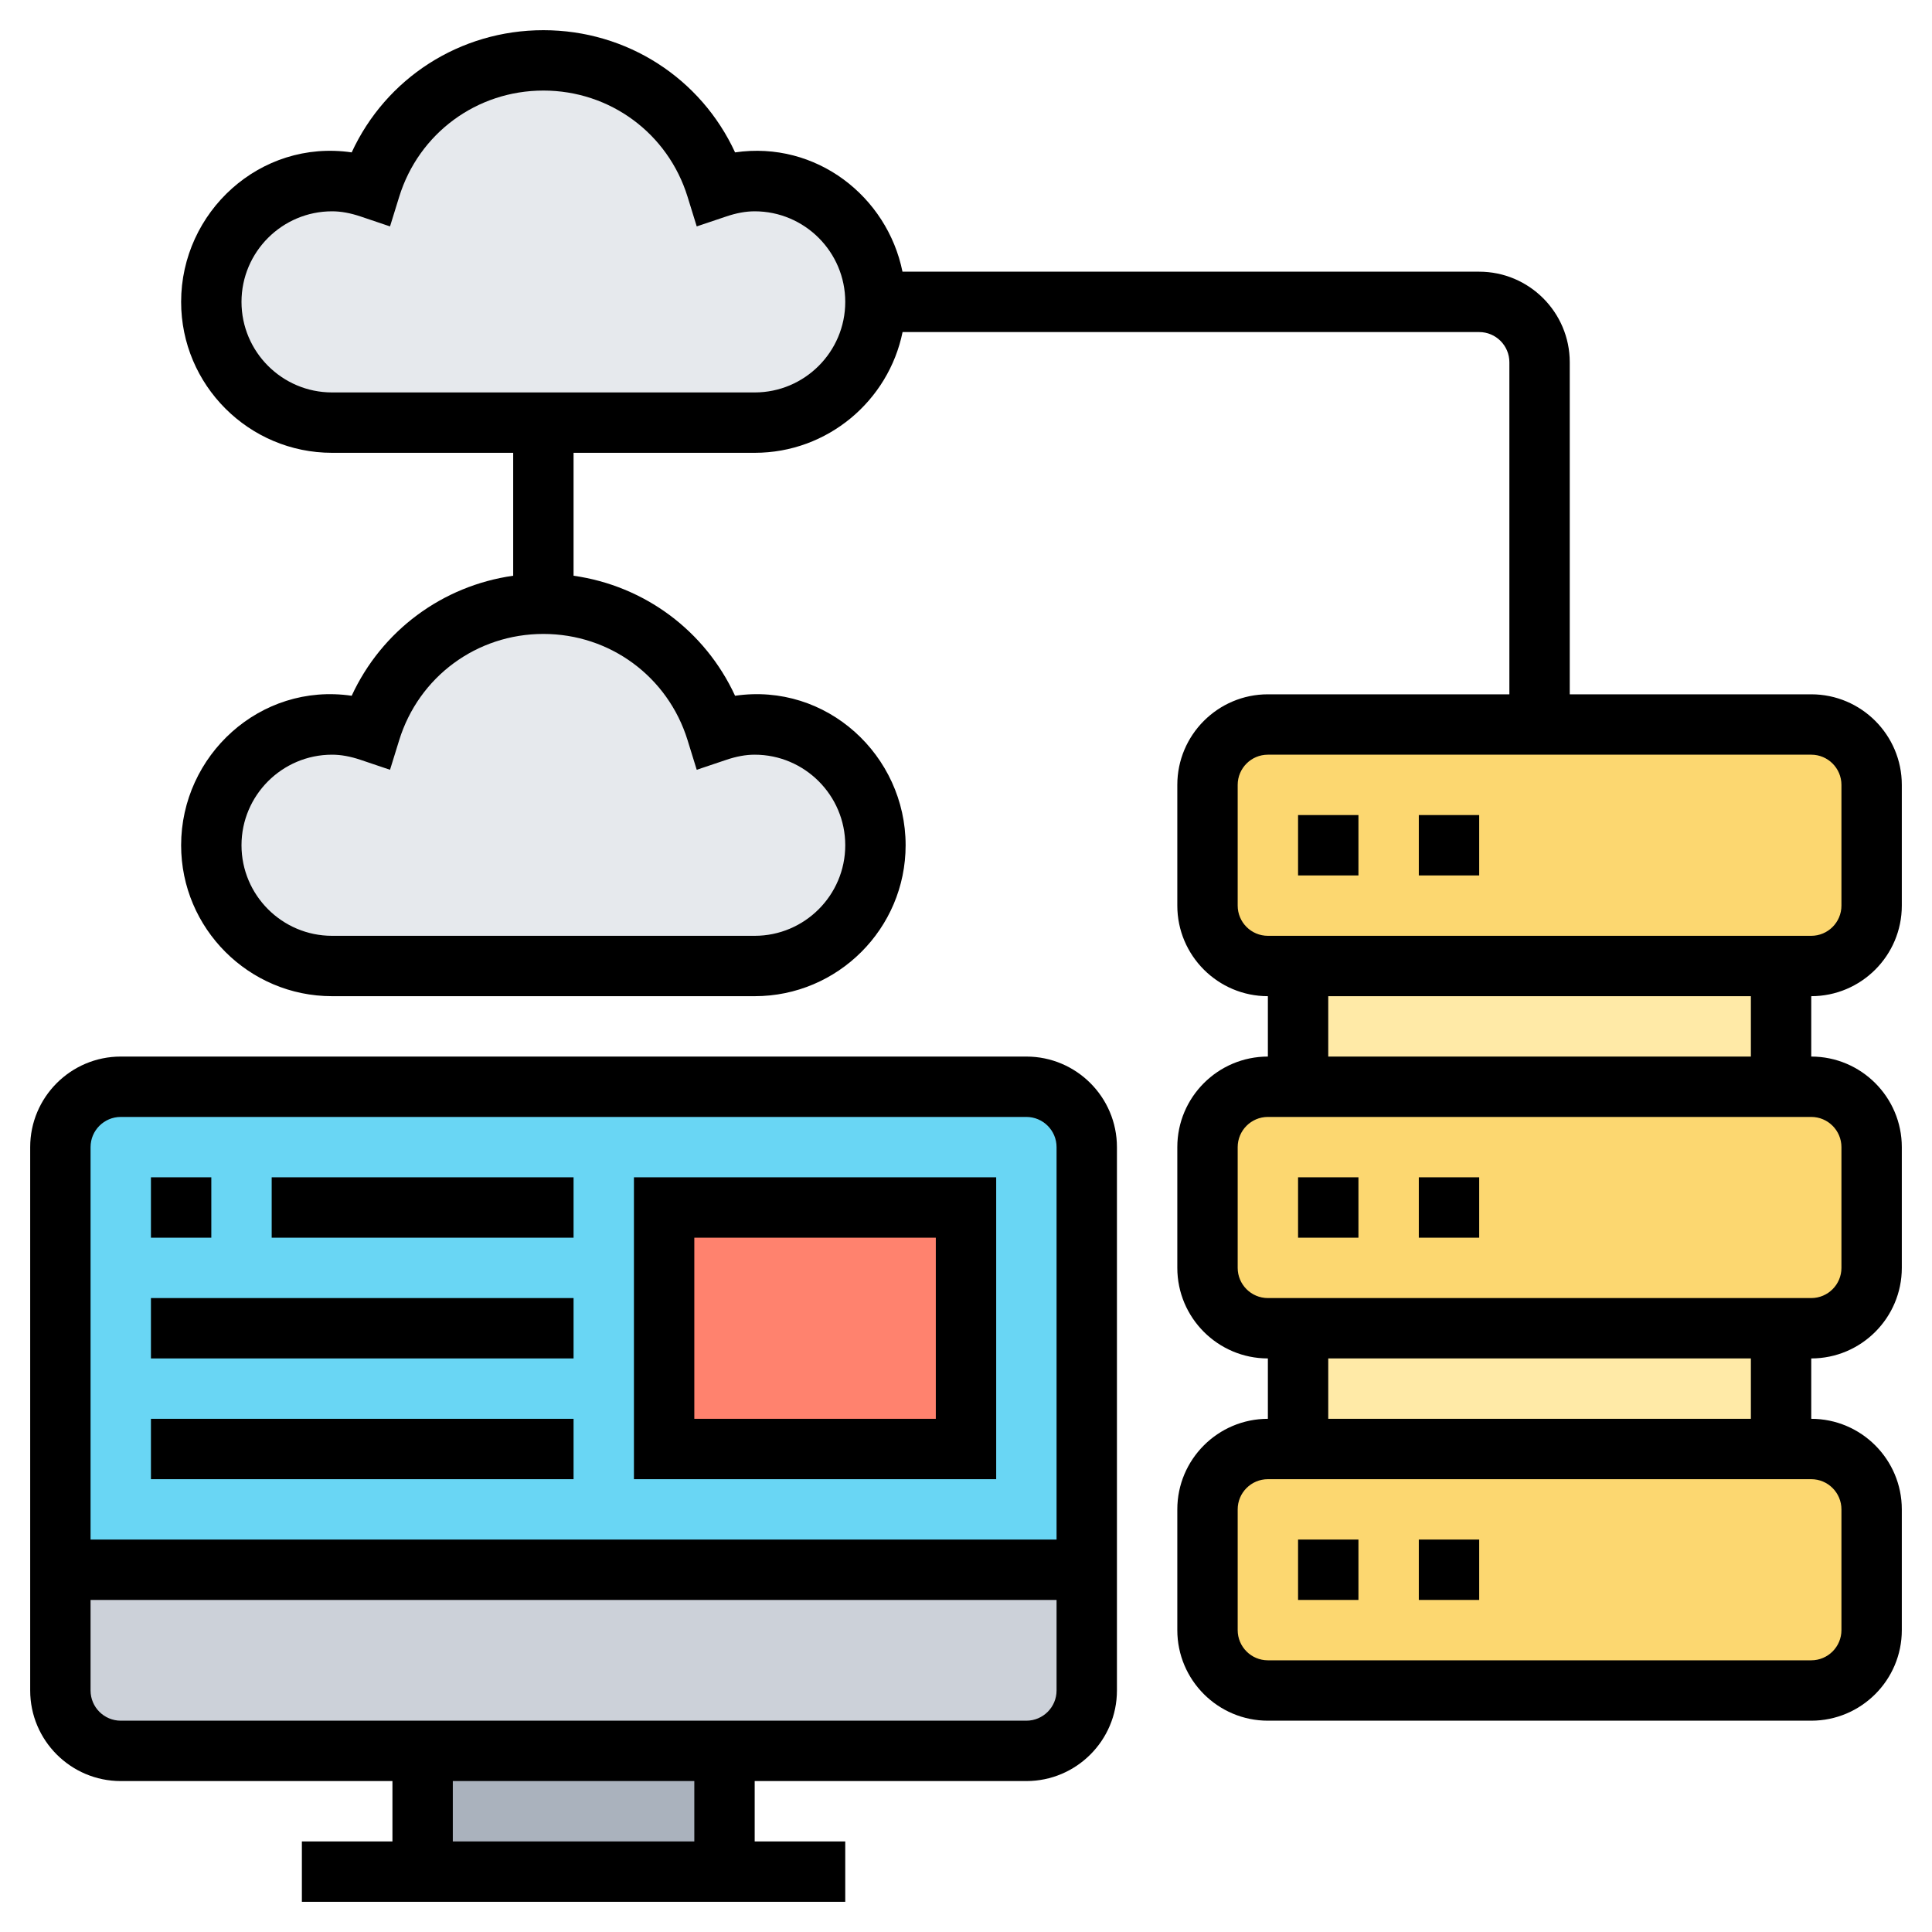
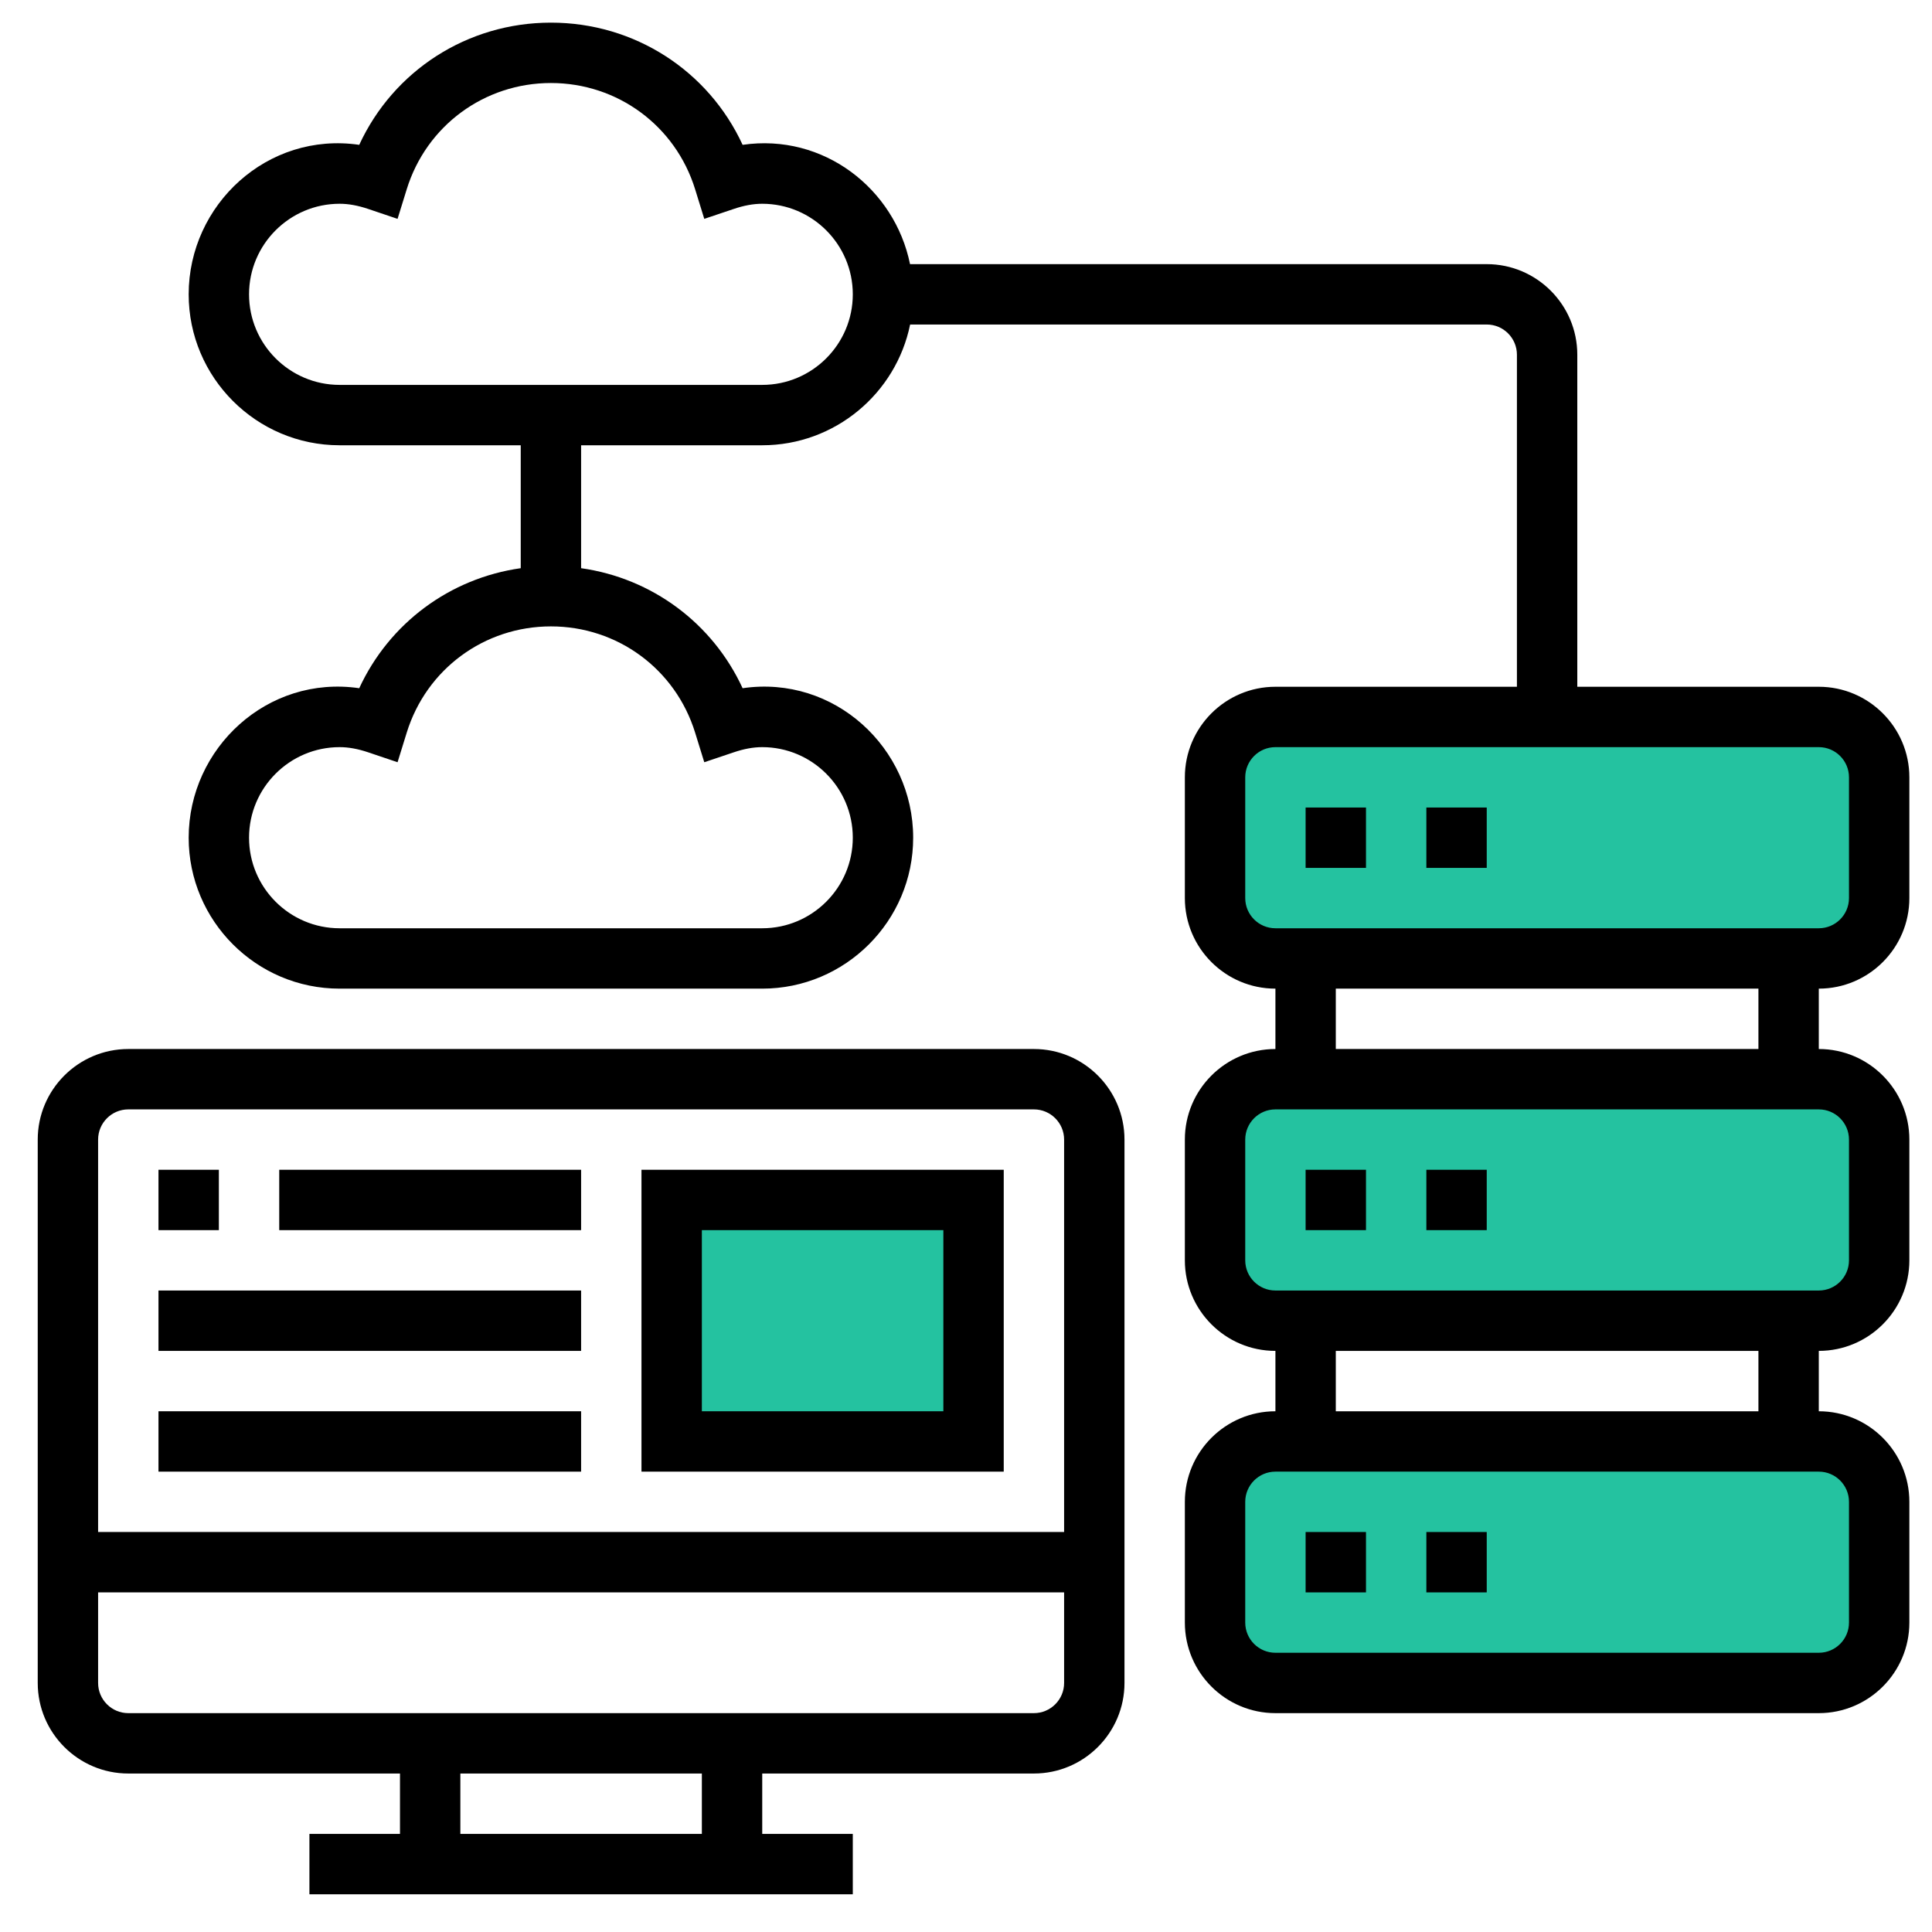
- <svg xmlns="http://www.w3.org/2000/svg" id="fi_3715079" enable-background="new 0 0 64 64" height="512" viewBox="0 0 64 64" width="512">
+ <svg xmlns="http://www.w3.org/2000/svg" version="1.1" id="fi_2620271" x="0px" y="0px" width="512px" height="512px" viewBox="1064 0 512 512" enable-background="new 1064 0 512 512" xml:space="preserve">
  <g>
    <g>
      <g>
-         <path d="m43 44h16v4h-16z" fill="#ffeaa7" />
+         <path fill="none" d="M1410,350h128v32h-128V350z" />
      </g>
      <g>
-         <path d="m43 32h16v4h-16z" fill="#ffeaa7" />
+         <path fill="none" d="M1410,254h128v32h-128V254z" />
      </g>
      <g>
-         <path d="m43 48h16 1c1.1 0 2 .9 2 2v4c0 1.1-.9 2-2 2h-18c-1.1 0-2-.9-2-2v-4c0-1.1.9-2 2-2z" fill="#fcd770" />
+         <path fill="#24C2A0" d="M1410,382h128h8c8.8,0,16,7.2,16,16v32c0,8.8-7.2,16-16,16h-144c-8.8,0-16-7.2-16-16v-32     c0-8.8,7.2-16,16-16H1410z" />
      </g>
      <g>
-         <path d="m43 36h16 1c1.1 0 2 .9 2 2v4c0 1.1-.9 2-2 2h-1-16-1c-1.1 0-2-.9-2-2v-4c0-1.1.9-2 2-2z" fill="#fcd770" />
+         <path fill="#24C2A0" d="M1410,286h128h8c8.8,0,16,7.2,16,16v32c0,8.8-7.2,16-16,16h-8h-128h-8c-8.8,0-16-7.2-16-16v-32     c0-8.8,7.2-16,16-16H1410z" />
      </g>
      <g>
-         <path d="m40 30v-4c0-1.1.9-2 2-2h9 9c1.1 0 2 .9 2 2v4c0 1.1-.9 2-2 2h-1-16-1c-1.1 0-2-.9-2-2z" fill="#fcd770" />
+         <path fill="#24C2A0" d="M1386,238v-32c0-8.8,7.2-16,16-16h72h72c8.8,0,16,7.2,16,16v32c0,8.8-7.2,16-16,16h-8h-128h-8     C1393.2,254,1386,246.8,1386,238z" />
      </g>
      <g>
-         <path d="m14 58h10v4h-10z" fill="#aab2bd" />
+         <path fill="none" d="M1178,462h80v32h-80V462z" />
      </g>
      <g>
-         <path d="m36 52v4c0 1.1-.9 2-2 2h-10-10-10c-1.1 0-2-.9-2-2v-4z" fill="#ccd1d9" />
+         <path fill="none" d="M1354,414v32c0,8.8-7.2,16-16,16h-80h-80h-80c-8.8,0-16-7.2-16-16v-32H1354z" />
      </g>
      <g>
-         <path d="m2 52v-14c0-1.1.9-2 2-2h30c1.1 0 2 .9 2 2v14z" fill="#69d6f4" />
+         <path fill="none" d="M1082,414V302c0-8.8,7.2-16,16-16h240c8.8,0,16,7.2,16,16v112H1082z" />
      </g>
      <g>
-         <path d="m22 40h10v8h-10z" fill="#ff826e" />
+         <path fill="#24C2A0" d="M1242,318h80v64h-80V318z" />
      </g>
      <g>
-         <path d="m25 24c2.21 0 4 1.79 4 4s-1.79 4-4 4h-14c-2.21 0-4-1.79-4-4s1.79-4 4-4c.45 0 .87.09 1.27.22.75-2.44 3.03-4.22 5.73-4.22s4.98 1.78 5.73 4.22c.4-.13.82-.22 1.27-.22z" fill="#e6e9ed" />
+         <path fill="none" d="M1266,190c17.68,0,32,14.32,32,32s-14.32,32-32,32h-112c-17.68,0-32-14.32-32-32s14.32-32,32-32     c3.6,0,6.96,0.72,10.16,1.76c6-19.52,24.24-33.76,45.84-33.76s39.84,14.24,45.84,33.76C1259.04,190.72,1262.4,190,1266,190z" />
      </g>
      <g>
-         <path d="m25 6c2.21 0 4 1.79 4 4s-1.79 4-4 4h-7-7c-2.21 0-4-1.79-4-4s1.79-4 4-4c.45 0 .87.09 1.27.22.75-2.44 3.03-4.22 5.73-4.22s4.98 1.78 5.73 4.22c.4-.13.82-.22 1.27-.22z" fill="#e6e9ed" />
+         <path fill="none" d="M1266,46c17.68,0,32,14.32,32,32s-14.32,32-32,32h-56h-56c-17.68,0-32-14.32-32-32s14.32-32,32-32     c3.6,0,6.96,0.72,10.16,1.76c6-19.52,24.24-33.76,45.84-33.76s39.84,14.24,45.84,33.76C1259.04,46.72,1262.4,46,1266,46z" />
      </g>
    </g>
    <g>
-       <path d="m34 35h-30c-1.654 0-3 1.346-3 3v18c0 1.654 1.346 3 3 3h9v2h-3v2h18v-2h-3v-2h9c1.654 0 3-1.346 3-3v-18c0-1.654-1.346-3-3-3zm-30 2h30c.552 0 1 .449 1 1v13h-32v-13c0-.551.448-1 1-1zm19 24h-8v-2h8zm11-4h-30c-.552 0-1-.449-1-1v-3h32v3c0 .551-.448 1-1 1z" />
-       <path d="m33 39h-12v10h12zm-2 8h-8v-6h8z" />
-       <path d="m5 39h2v2h-2z" />
-       <path d="m9 39h10v2h-10z" />
-       <path d="m5 43h14v2h-14z" />
-       <path d="m5 47h14v2h-14z" />
-       <path d="m43 51h2v2h-2z" />
-       <path d="m47 51h2v2h-2z" />
-       <path d="m43 39h2v2h-2z" />
-       <path d="m47 39h2v2h-2z" />
-       <path d="m63 30v-4c0-1.654-1.346-3-3-3h-8v-11c0-1.654-1.346-3-3-3h-19.104c-.506-2.491-2.857-4.345-5.546-3.952-1.133-2.455-3.58-4.048-6.35-4.048s-5.217 1.593-6.35 4.048c-3.038-.444-5.65 1.98-5.65 4.952 0 2.757 2.243 5 5 5h6v4.072c-2.348.333-4.355 1.822-5.35 3.976-3.038-.445-5.65 1.981-5.65 4.952 0 2.757 2.243 5 5 5h14c2.757 0 5-2.243 5-5 0-2.971-2.611-5.397-5.65-4.952-.994-2.154-3.001-3.644-5.35-3.976v-4.072h6c2.414 0 4.434-1.721 4.899-4h19.101c.552 0 1 .449 1 1v11h-8c-1.654 0-3 1.346-3 3v4c0 1.654 1.346 3 3 3v2c-1.654 0-3 1.346-3 3v4c0 1.654 1.346 3 3 3v2c-1.654 0-3 1.346-3 3v4c0 1.654 1.346 3 3 3h18c1.654 0 3-1.346 3-3v-4c0-1.654-1.346-3-3-3v-2c1.654 0 3-1.346 3-3v-4c0-1.654-1.346-3-3-3v-2c1.654 0 3-1.346 3-3zm-40.223-5.48.303.98.972-.327c.344-.117.654-.173.948-.173 1.654 0 3 1.346 3 3s-1.346 3-3 3h-14c-1.654 0-3-1.346-3-3s1.346-3 3-3c.294 0 .604.056.948.172l.972.328.303-.979c.651-2.106 2.571-3.521 4.777-3.521s4.126 1.415 4.777 3.52zm2.223-11.52h-14c-1.654 0-3-1.346-3-3s1.346-3 3-3c.294 0 .604.056.948.172l.972.328.303-.979c.651-2.106 2.571-3.521 4.777-3.521s4.126 1.415 4.777 3.52l.303.98.972-.327c.344-.117.654-.173.948-.173 1.654 0 3 1.346 3 3s-1.346 3-3 3zm16 17v-4c0-.551.448-1 1-1h18c.552 0 1 .449 1 1v4c0 .551-.448 1-1 1h-18c-.552 0-1-.449-1-1zm20 20v4c0 .551-.448 1-1 1h-18c-.552 0-1-.449-1-1v-4c0-.551.448-1 1-1h18c.552 0 1 .449 1 1zm-3-3h-14v-2h14zm3-9v4c0 .551-.448 1-1 1h-18c-.552 0-1-.449-1-1v-4c0-.551.448-1 1-1h18c.552 0 1 .449 1 1zm-3-3h-14v-2h14z" />
-       <path d="m43 27h2v2h-2z" />
-       <path d="m47 27h2v2h-2z" />
+       <path d="M1338,278h-240c-13.232,0-24,10.768-24,24v144c0,13.232,10.768,24,24,24h72v16h-24v16h144v-16h-24v-16h72    c13.232,0,24-10.768,24-24V302C1362,288.768,1351.232,278,1338,278z M1098,294h240c4.416,0,8,3.592,8,8v104h-256V302    C1090,297.592,1093.584,294,1098,294z M1250,486h-64v-16h64V486z M1338,454h-240c-4.416,0-8-3.592-8-8v-24h256v24    C1346,450.408,1342.416,454,1338,454z" />
+       <path d="M1330,310h-96v80h96V310z M1314,374h-64v-48h64V374z" />
+       <path d="M1106,310h16v16h-16V310z" />
+       <path d="M1138,310h80v16h-80V310z" />
+       <path d="M1106,342h112v16h-112V342z" />
+       <path d="M1106,374h112v16h-112V374z" />
+       <path d="M1410,406h16v16h-16V406z" />
+       <path d="M1442,406h16v16h-16V406z" />
+       <path d="M1410,310h16v16h-16V310z" />
+       <path d="M1442,310h16v16h-16V310z" />
+       <path d="M1570,238v-32c0-13.232-10.768-24-24-24h-64V94c0-13.232-10.768-24-24-24h-152.832    c-4.048-19.928-22.855-34.76-44.368-31.616C1251.736,18.744,1232.16,6,1210,6s-41.736,12.744-50.8,32.384    C1134.896,34.832,1114,54.224,1114,78c0,22.056,17.943,40,40,40h48v32.576c-18.784,2.664-34.84,14.576-42.8,31.808    c-24.304-3.56-45.2,15.848-45.2,39.616c0,22.056,17.943,40,40,40h112c22.057,0,40-17.944,40-40    c0-23.768-20.889-43.176-45.2-39.616c-7.952-17.232-24.008-29.152-42.8-31.808V118h48c19.312,0,35.473-13.768,39.191-32H1458    c4.416,0,8,3.592,8,8v88h-64c-13.232,0-24,10.768-24,24v32c0,13.232,10.768,24,24,24v16c-13.232,0-24,10.768-24,24v32    c0,13.232,10.768,24,24,24v16c-13.232,0-24,10.768-24,24v32c0,13.232,10.768,24,24,24h144c13.232,0,24-10.768,24-24v-32    c0-13.232-10.768-24-24-24v-16c13.232,0,24-10.768,24-24v-32c0-13.232-10.768-24-24-24v-16C1559.232,262,1570,251.232,1570,238z     M1248.216,194.16l2.425,7.84l7.775-2.616c2.752-0.936,5.232-1.384,7.584-1.384c13.232,0,24,10.768,24,24s-10.768,24-24,24h-112    c-13.232,0-24-10.768-24-24s10.768-24,24-24c2.352,0,4.832,0.448,7.584,1.376l7.775,2.624l2.425-7.832    C1176.992,177.32,1192.352,166,1210,166S1243.008,177.32,1248.216,194.16z M1266,102h-112c-13.232,0-24-10.768-24-24    s10.768-24,24-24c2.352,0,4.832,0.448,7.584,1.376l7.775,2.624l2.425-7.832C1176.992,33.32,1192.352,22,1210,22    s33.008,11.32,38.216,28.16l2.425,7.84l7.775-2.616c2.752-0.936,5.232-1.384,7.584-1.384c13.232,0,24,10.768,24,24    S1279.232,102,1266,102z M1394,238v-32c0-4.408,3.584-8,8-8h144c4.416,0,8,3.592,8,8v32c0,4.408-3.584,8-8,8h-144    C1397.584,246,1394,242.408,1394,238z M1554,398v32c0,4.408-3.584,8-8,8h-144c-4.416,0-8-3.592-8-8v-32c0-4.408,3.584-8,8-8h144    C1550.416,390,1554,393.592,1554,398z M1530,374h-112v-16h112V374z M1554,302v32c0,4.408-3.584,8-8,8h-144c-4.416,0-8-3.592-8-8    v-32c0-4.408,3.584-8,8-8h144C1550.416,294,1554,297.592,1554,302z M1530,278h-112v-16h112V278z" />
+       <path d="M1410,214h16v16h-16V214z" />
+       <path d="M1442,214h16v16h-16V214z" />
    </g>
  </g>
</svg>
